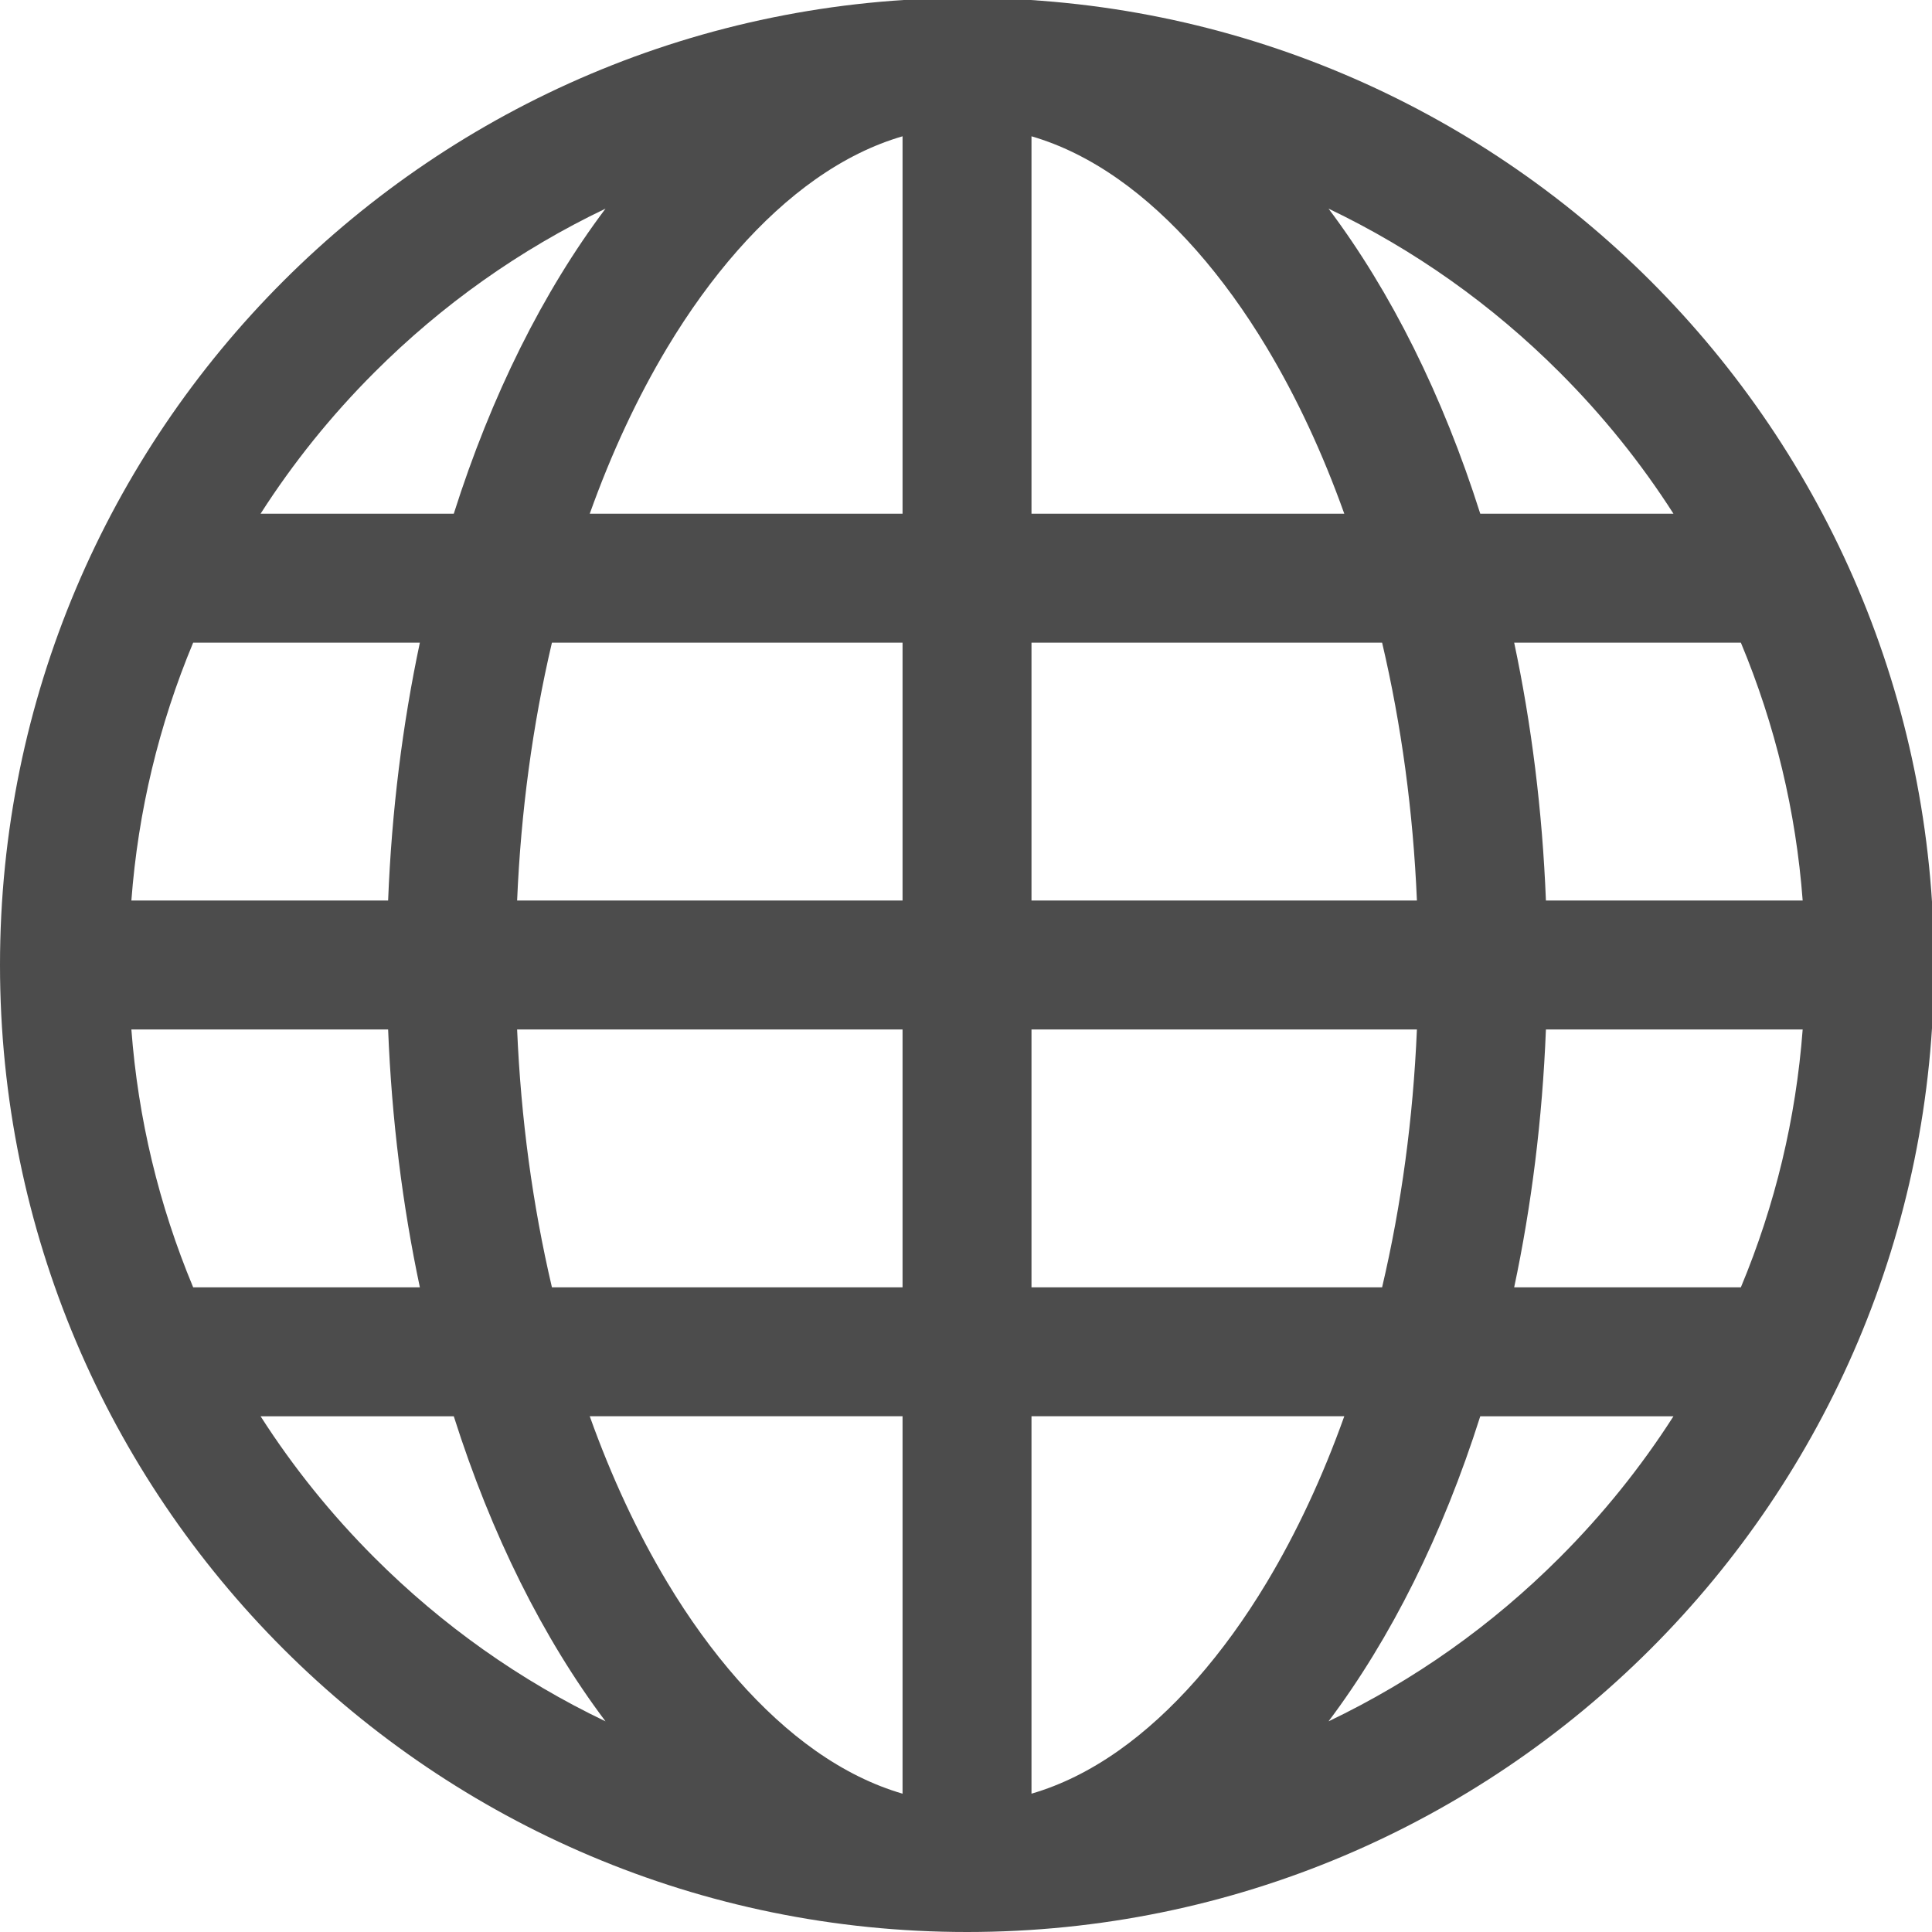
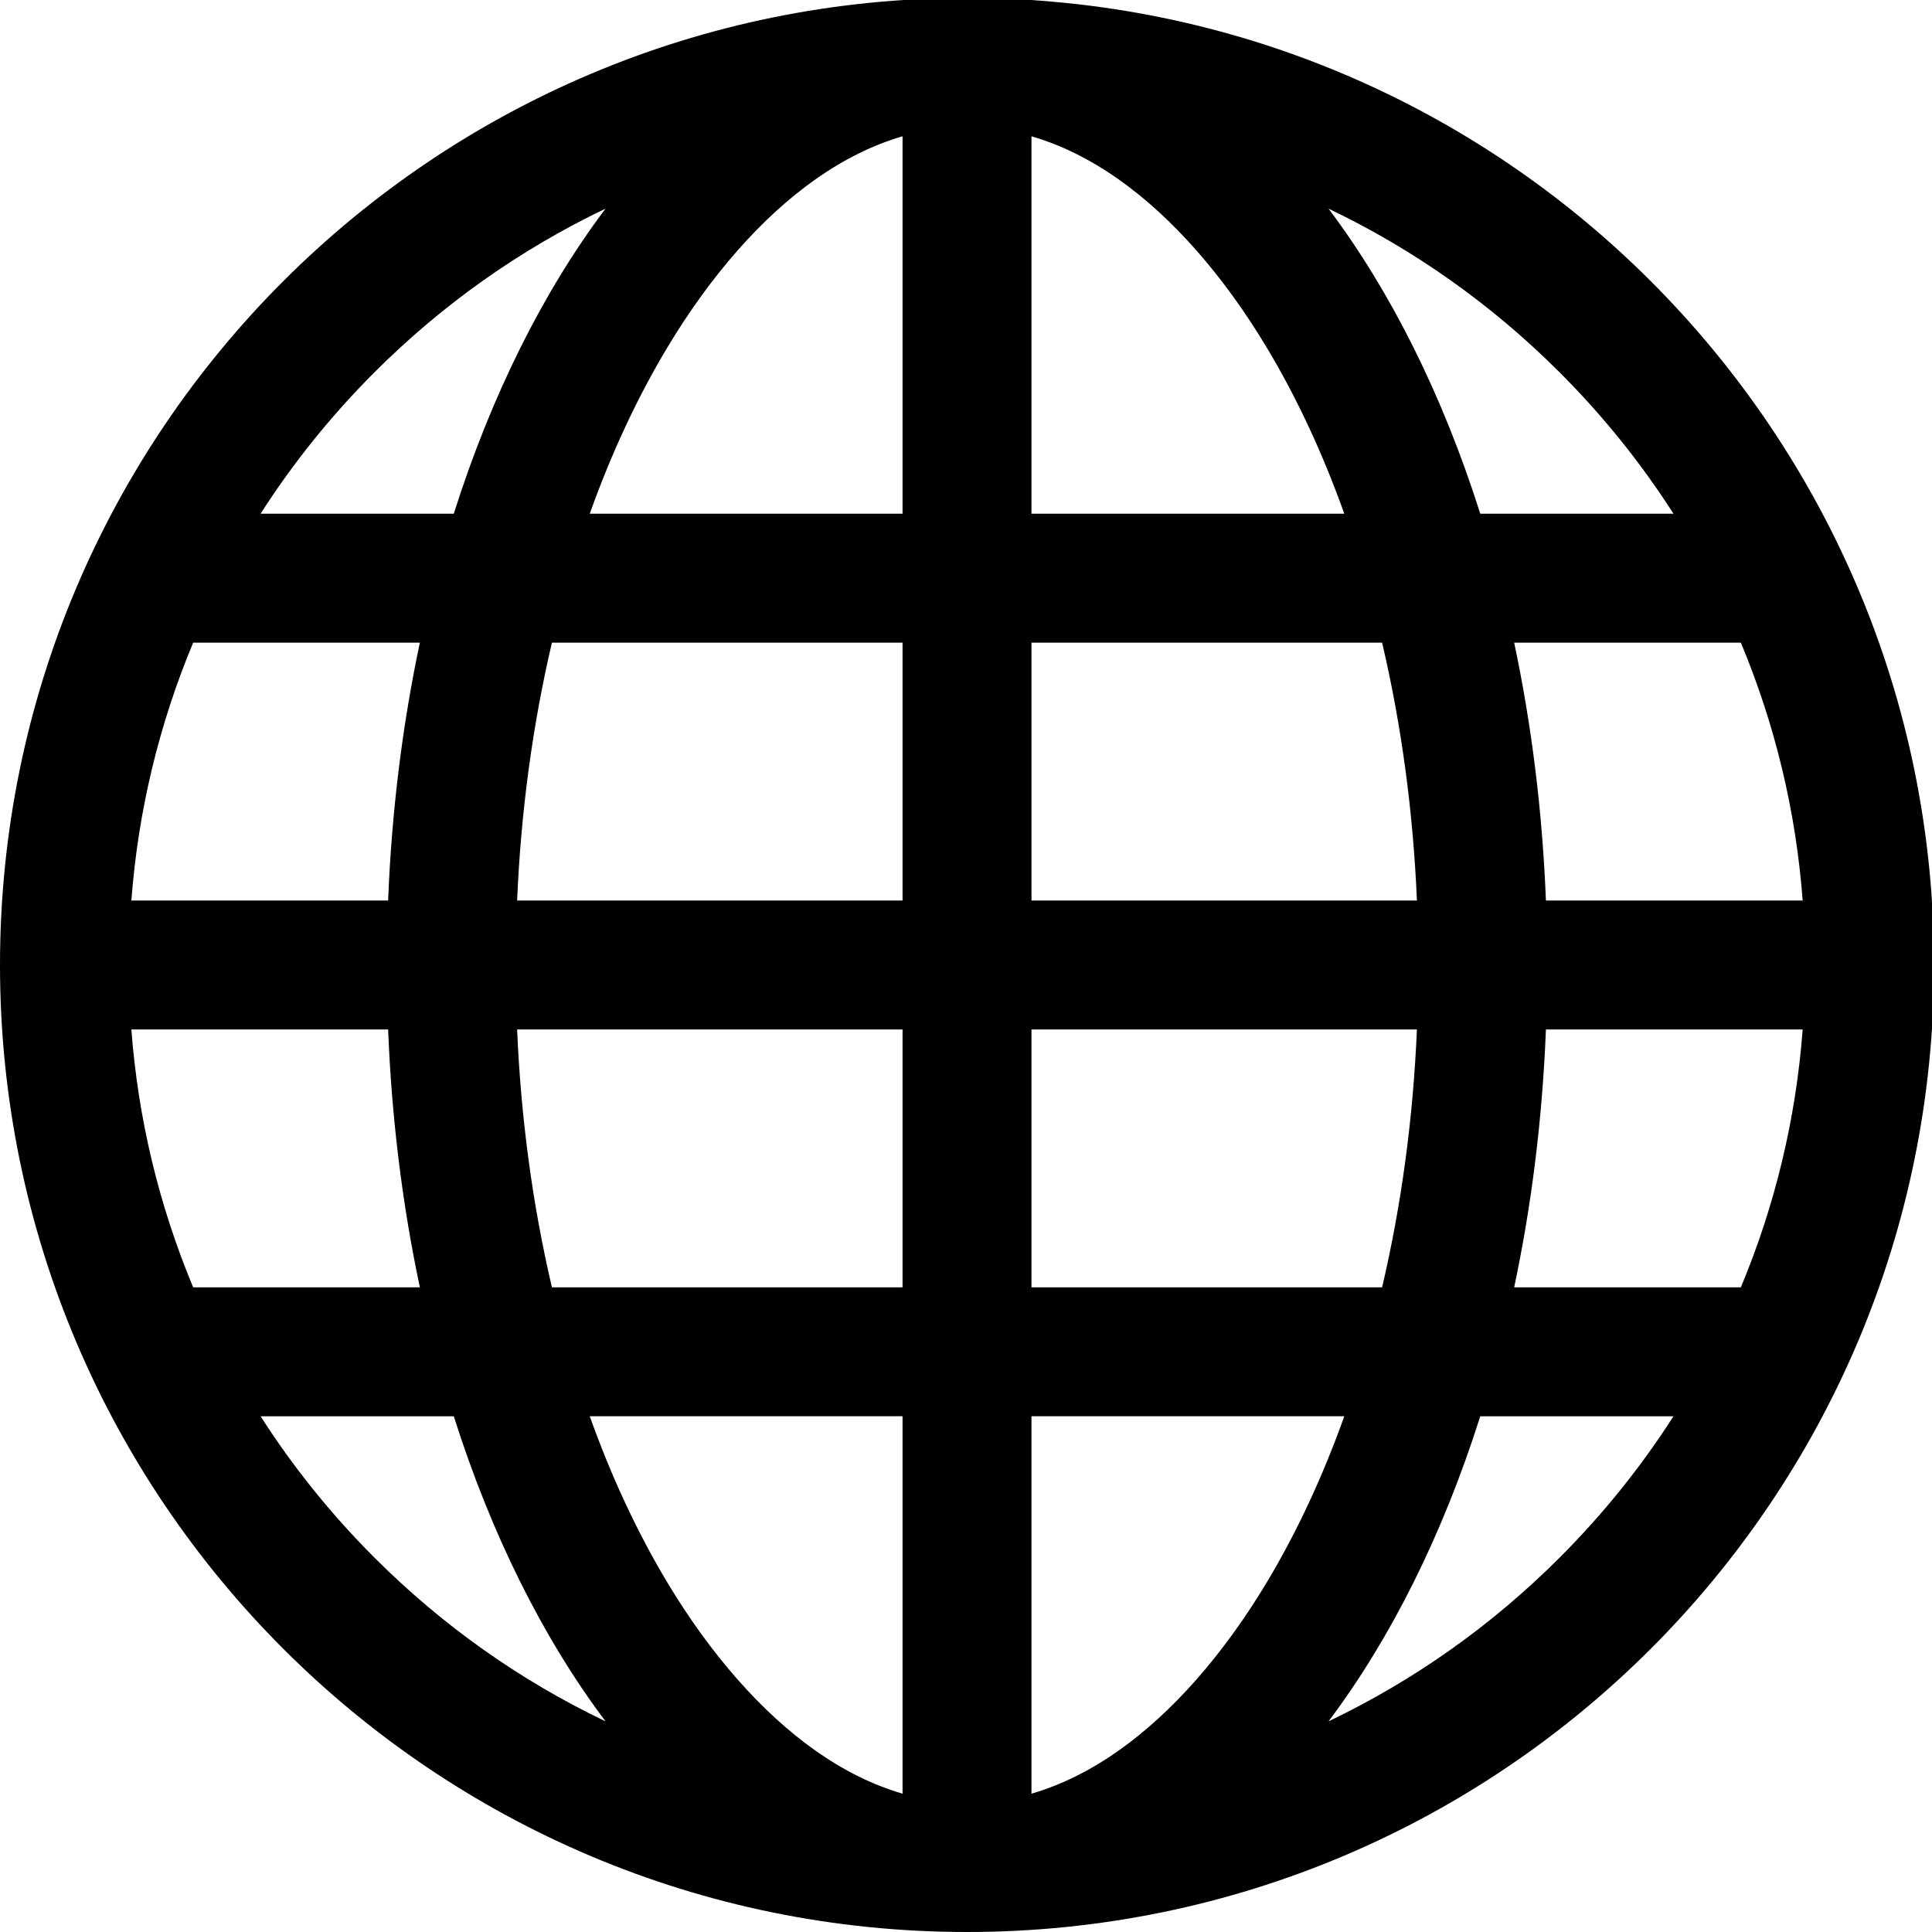
- <svg xmlns="http://www.w3.org/2000/svg" fill="#4c4c4c" viewBox="0 0 512 512">
+ <svg xmlns="http://www.w3.org/2000/svg" fill="#000000" viewBox="0 0 512 512">
  <path d="m256.271-.542c-141.534,0-256.271,114.737-256.271,256.271s114.737,256.271 256.271,256.271 256.271-114.736 256.271-256.271-114.736-256.271-256.271-256.271zm145.001,341.695c4.581-21.598 7.472-44.523 8.413-68.339h68.043c-1.781,23.596-7.274,46.51-16.38,68.339h-60.076zm-290.003-170.847c-4.581,21.598-7.472,44.523-8.413,68.339h-68.042c1.781-23.595 7.273-46.51 16.379-68.339h60.076zm255.004,0c5.133,21.87 8.221,44.77 9.226,68.339h-102.143v-68.339h92.918zm-92.918-34.169v-100.019c7.79,2.267 15.507,6.07 23.079,11.409 14.192,10.005 27.769,25.418 39.263,44.573 7.946,13.242 14.817,27.985 20.553,44.038h-82.895zm-96.512-44.038c11.494-19.155 25.07-34.569 39.263-44.573 7.572-5.339 15.29-9.143 23.079-11.409v100.02h-82.895c5.737-16.052 12.608-30.795 20.553-44.038zm62.342,78.208v68.339h-102.142c1.004-23.57 4.093-46.469 9.225-68.339h92.918zm-187.992,170.847c-9.106-21.829-14.598-44.743-16.379-68.339h68.042c.941,23.816 3.832,46.741 8.413,68.339h-60.076zm85.85-68.339h102.142v68.339h-92.918c-5.132-21.869-8.221-44.77-9.225-68.339zm102.142,102.508v100.02c-7.788-2.267-15.507-6.072-23.079-11.409-14.193-10.005-27.77-25.419-39.263-44.573-7.946-13.243-14.816-27.986-20.554-44.038h82.896zm96.512,44.038c-11.494,19.154-25.071,34.568-39.263,44.573-7.573,5.338-15.29,9.143-23.079,11.409v-100.02h82.896c-5.737,16.052-12.608,30.795-20.554,44.038zm-62.342-78.207v-68.339h102.142c-1.004,23.57-4.093,46.471-9.226,68.339h-92.916zm136.33-102.508c-.941-23.816-3.832-46.741-8.413-68.339h60.076c9.106,21.829 14.599,44.744 16.38,68.339h-68.043zm33.801-102.508h-51.201c-9.951-31.373-23.692-58.886-40.211-80.847 22.71,10.86 43.277,25.422 61.246,43.391 11.468,11.467 21.549,23.992 30.166,37.456zm-344.265-37.456c17.97-17.97 38.537-32.532 61.246-43.391-16.52,21.961-30.259,49.474-40.211,80.847h-51.2c8.616-13.464 18.698-25.989 30.165-37.456zm-30.165,276.643h51.2c9.952,31.373 23.692,58.886 40.212,80.848-22.71-10.86-43.277-25.422-61.246-43.392-11.468-11.467-21.55-23.992-30.166-37.456zm344.264,37.456c-17.969,17.97-38.537,32.533-61.246,43.392 16.52-21.961 30.26-49.475 40.211-80.848h51.201c-8.617,13.464-18.698,25.989-30.166,37.456z" />
</svg>
